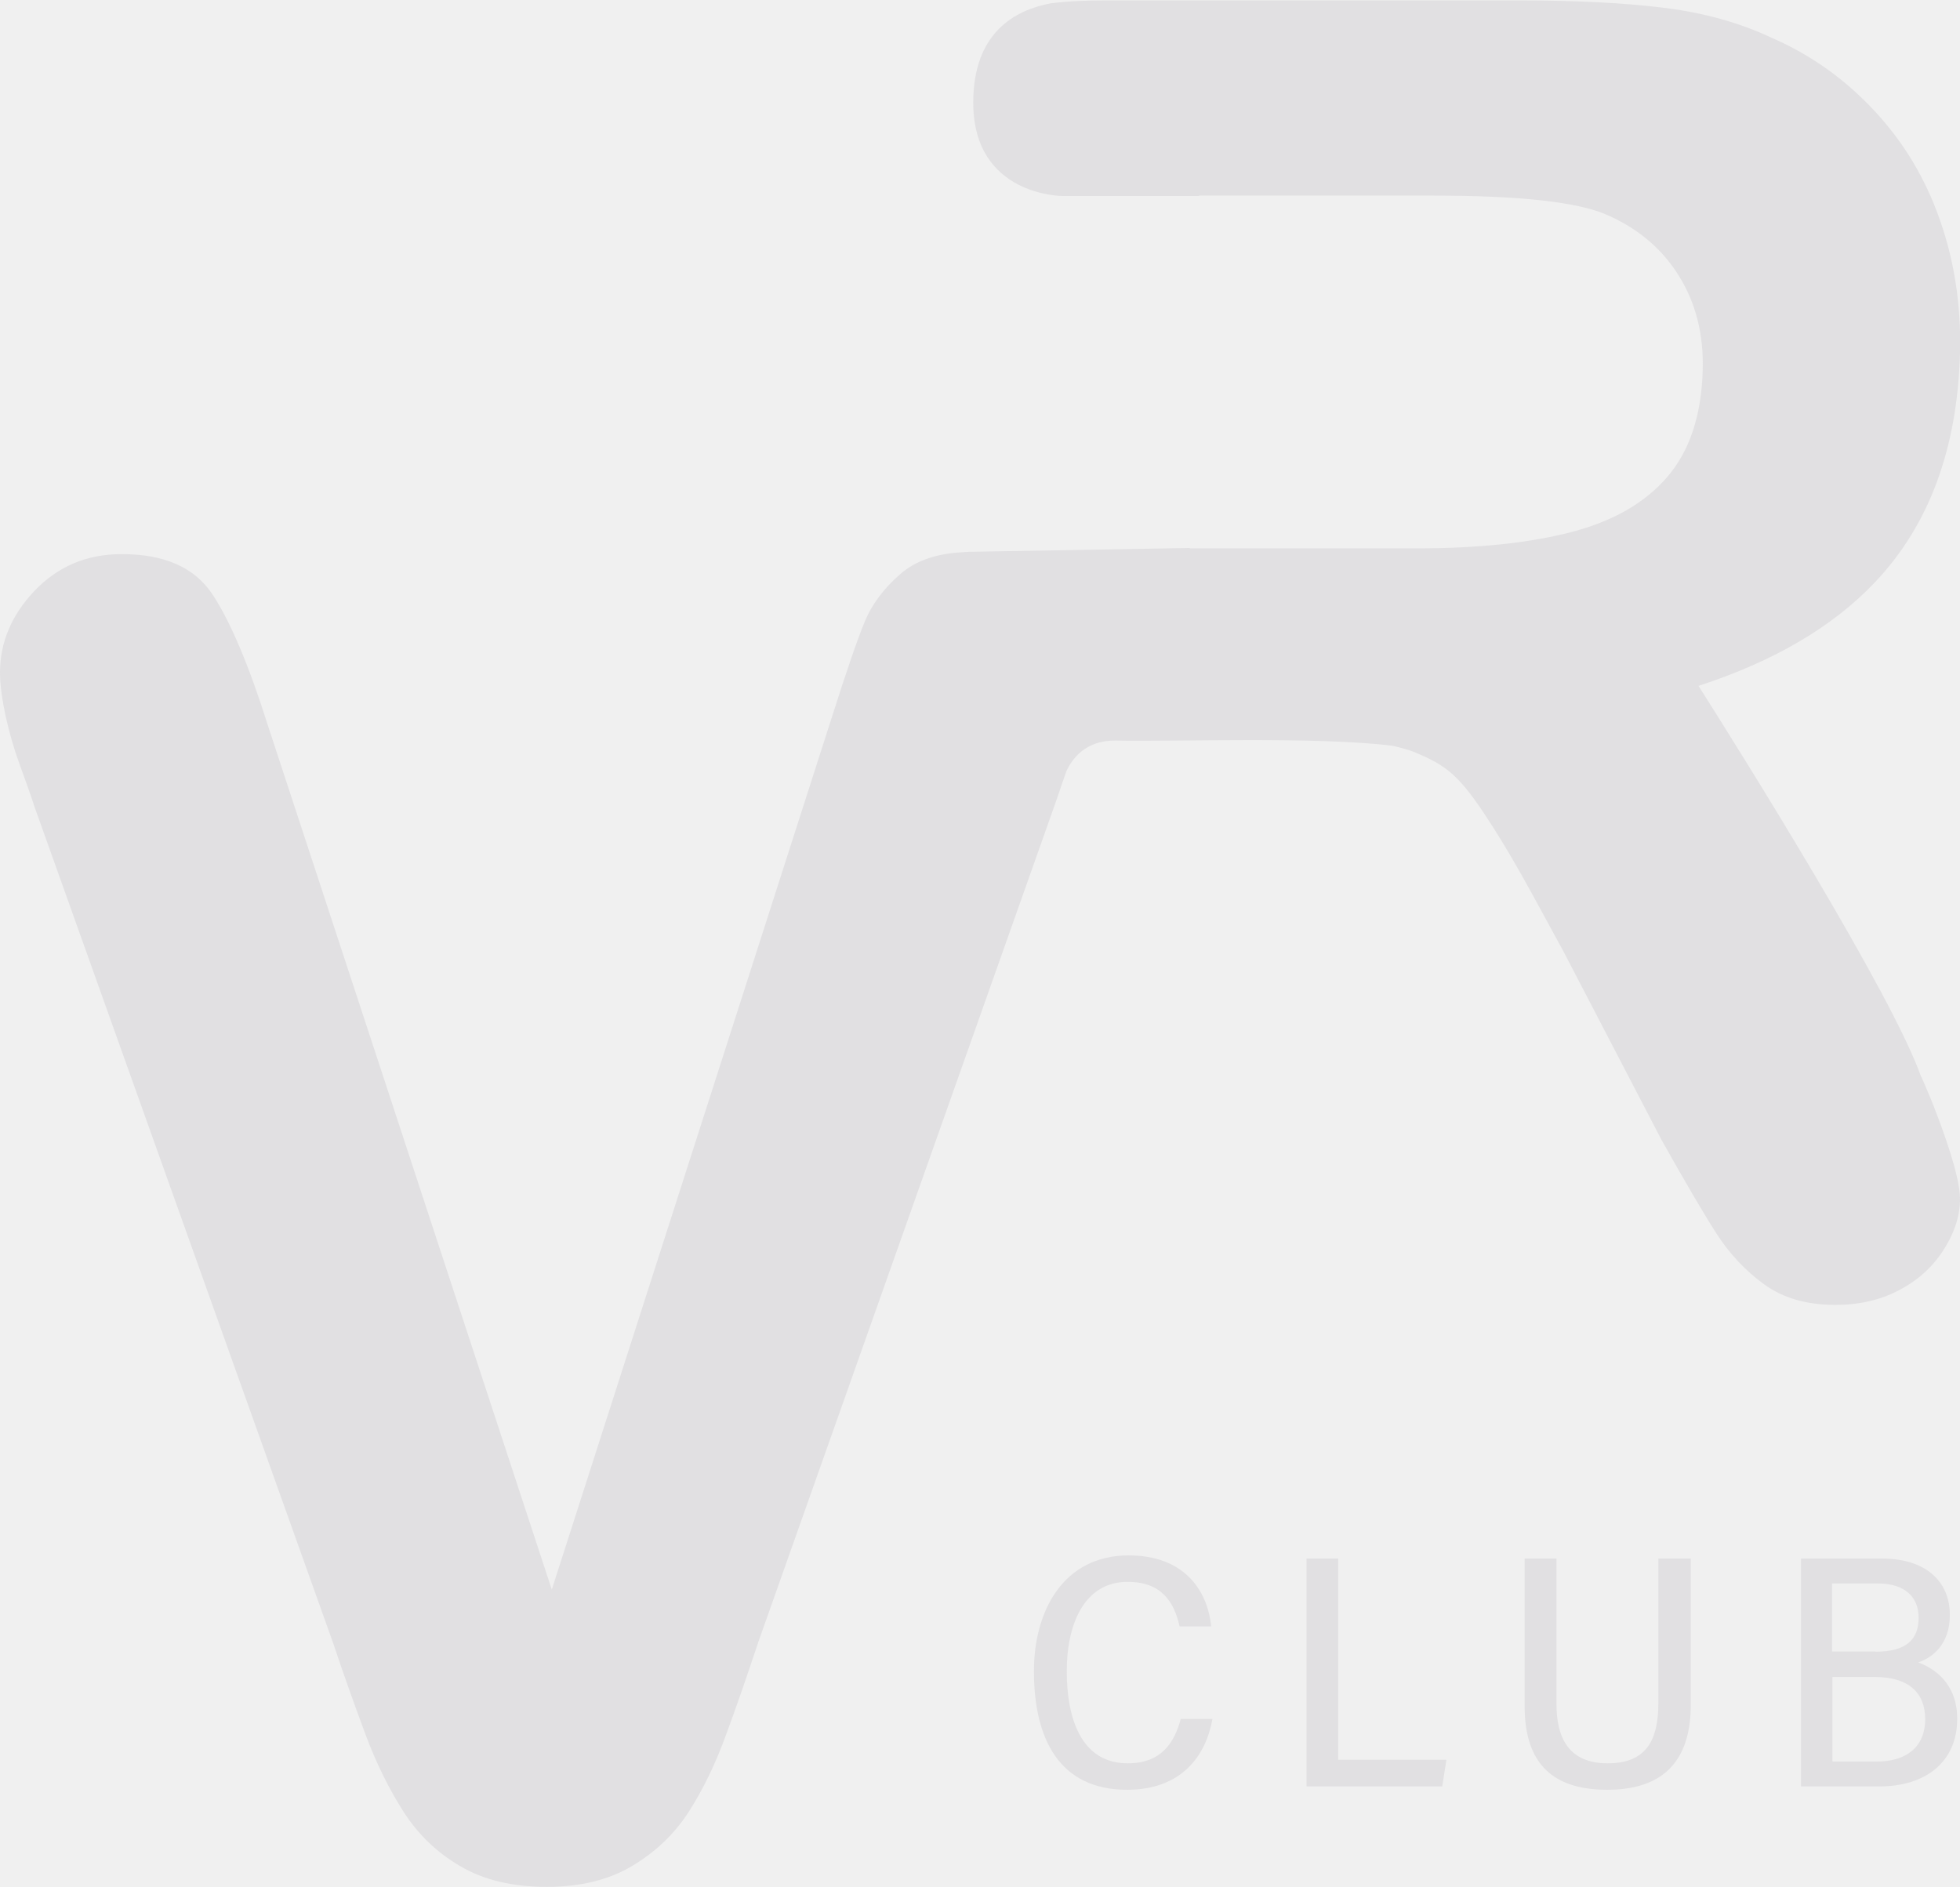
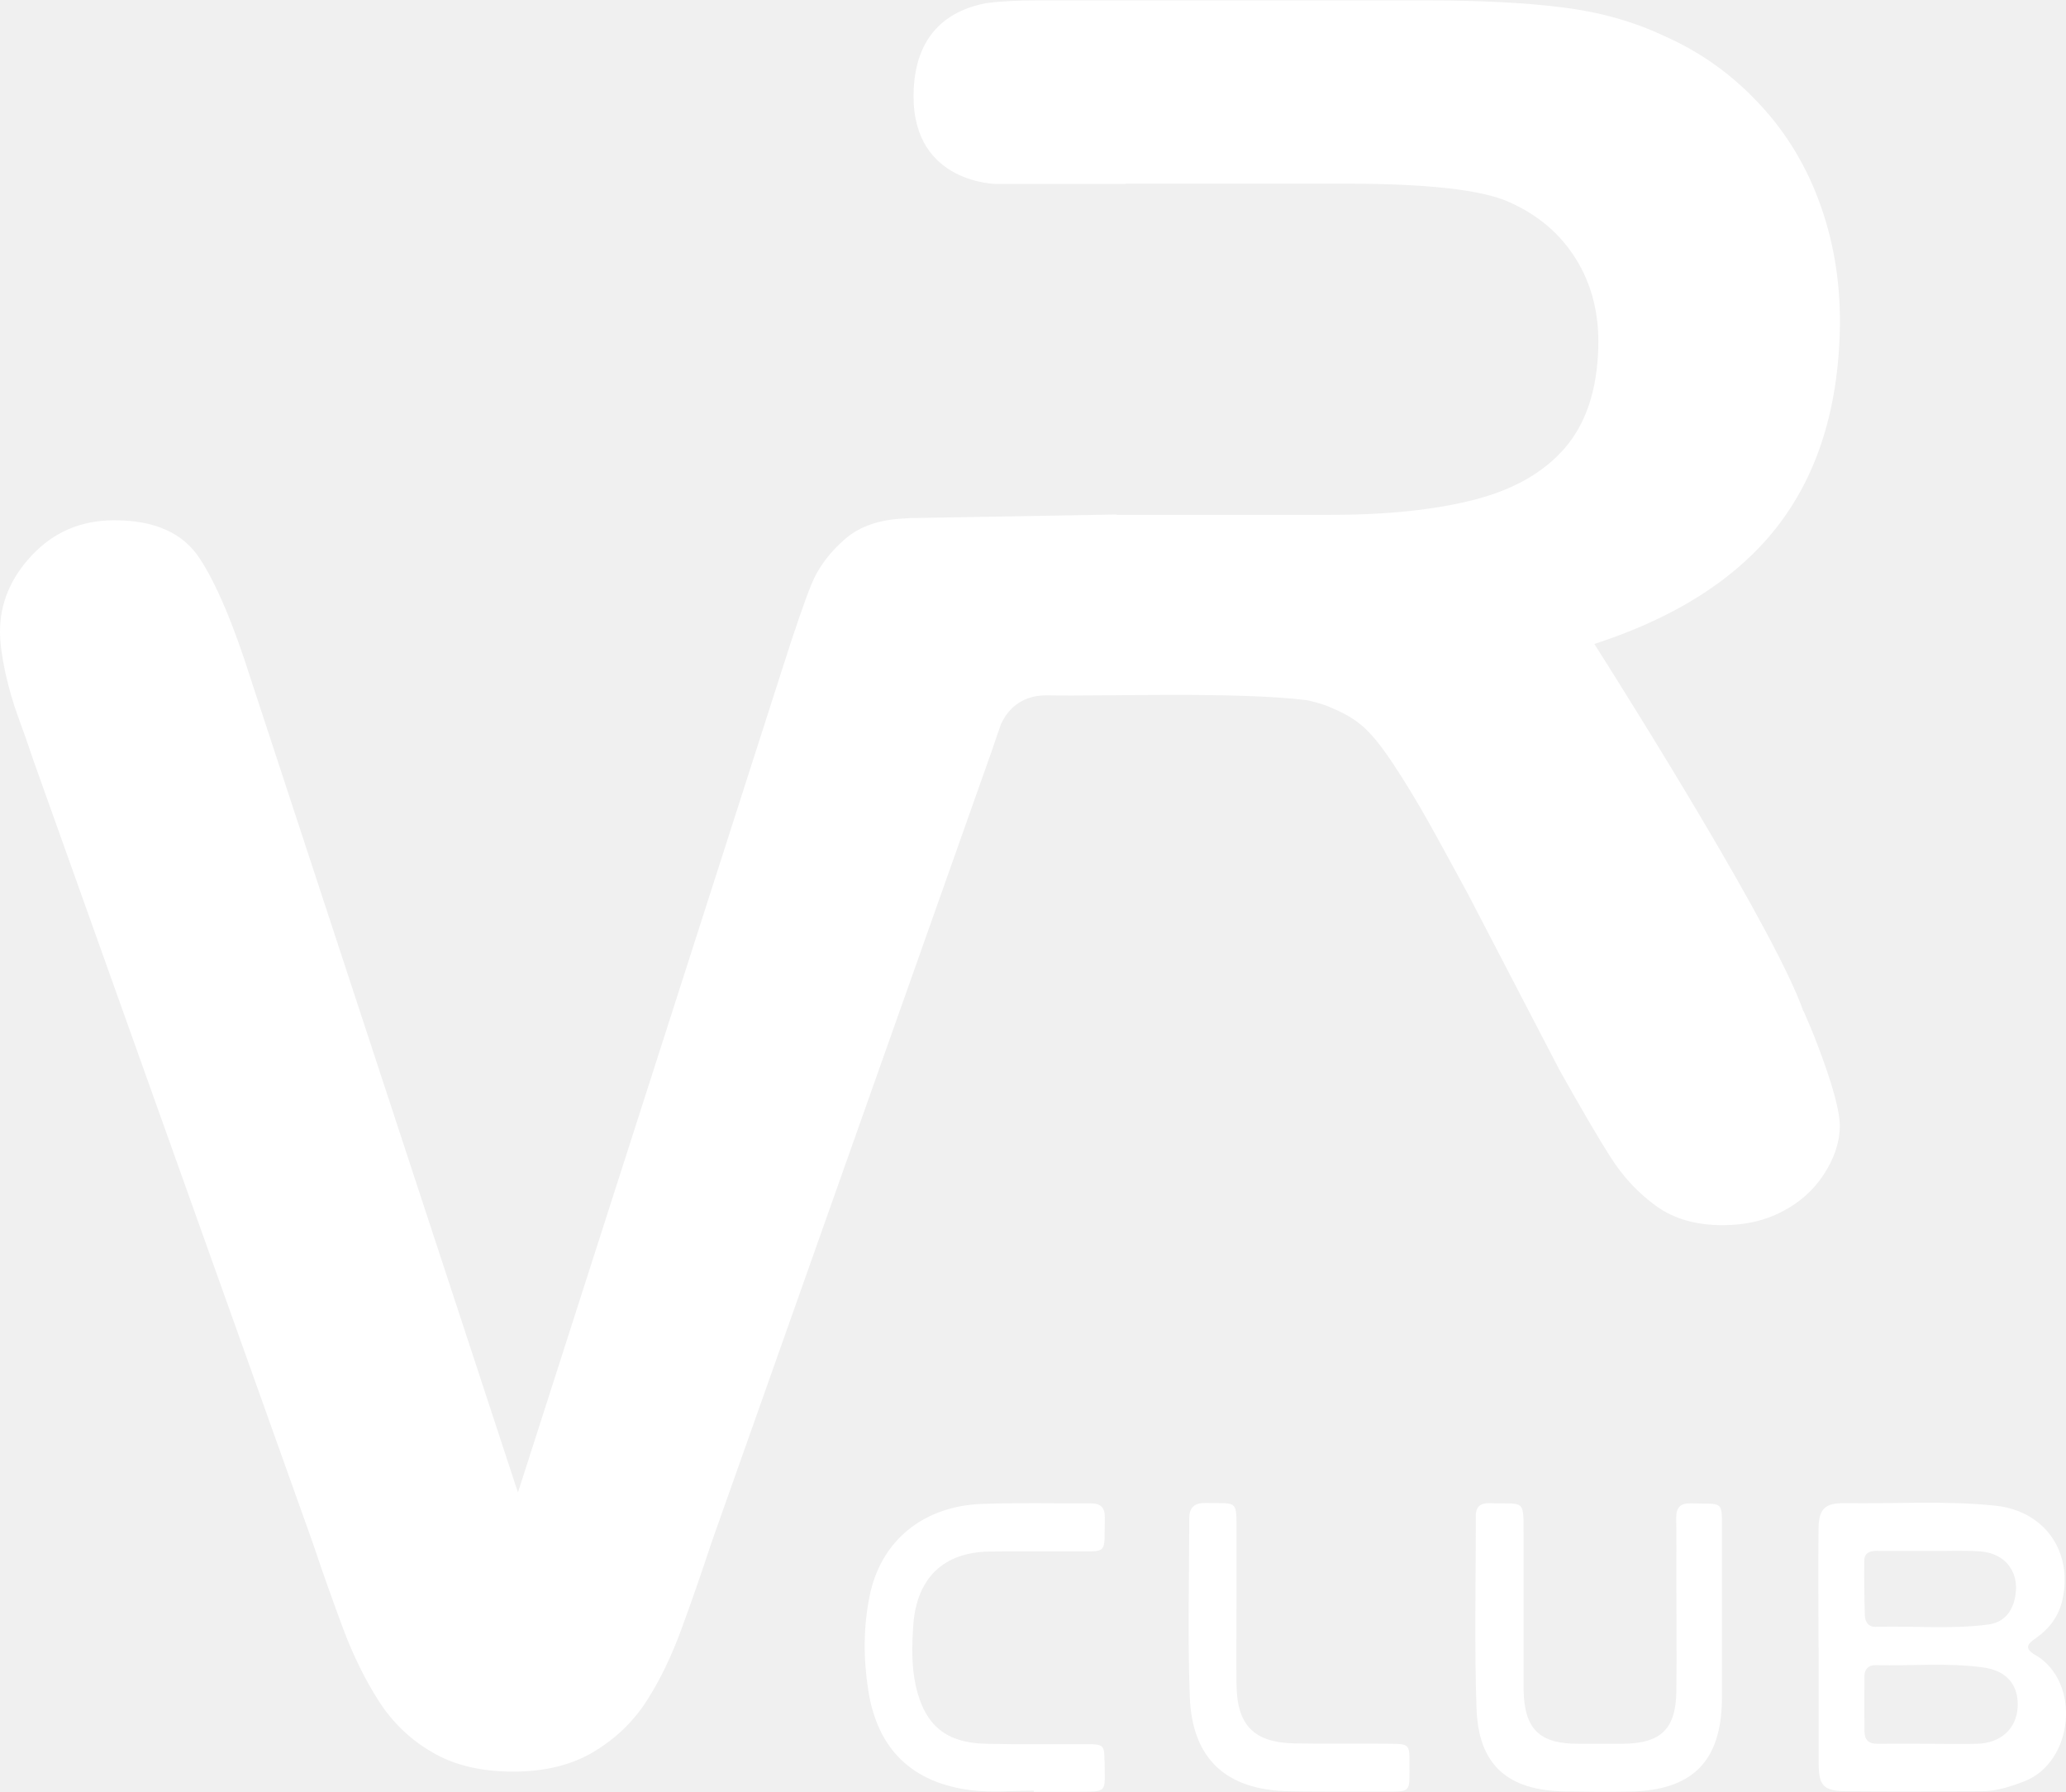
- <svg xmlns="http://www.w3.org/2000/svg" id="Layer_2" data-name="Layer 2" viewBox="0 0 98.5 94.82">
+ <svg xmlns="http://www.w3.org/2000/svg" id="Layer_2" data-name="Layer 2" viewBox="0 0 110.61 95.91">
  <defs>
    <style>
      .cls-1 {
-         fill: #e1e0e2;
+         fill: #fff;
      }
    </style>
  </defs>
  <g id="Layer_1-2" data-name="Layer 1">
+     <path class="cls-1" d="m96.55,54.13s0,0,0,0c-1.43-4.12-9.01-16.22-11.19-19.66,3.78-1.23,6.74-2.96,8.87-5.21,2.72-2.87,4.14-6.71,4.27-11.52.06-2.35-.27-4.57-1-6.66-.73-2.1-1.83-3.94-3.31-5.52-1.47-1.58-3.18-2.8-5.13-3.65-1.61-.76-3.42-1.27-5.45-1.52-2.02-.25-4.46-.37-7.32-.37h-20.7c-1.04,0-1.97.04-2.8.15-1.74.33-3.88,1.43-3.88,4.99,0,4.69,4.47,4.69,4.48,4.69h6.87s0-.02,0-.02h11.74c4.37,0,7.29.32,8.76.97,1.55.68,2.76,1.69,3.61,3.06.85,1.36,1.25,2.94,1.2,4.73-.06,2.29-.66,4.08-1.79,5.39-1.13,1.31-2.75,2.23-4.85,2.77-2.1.54-4.68.81-7.74.81h-11.4s0-.02,0-.02l-10.92.19s-.06,0-.09,0c-.05,0-.1,0-.15.01h-.16s0,.01,0,.01c-1.33.05-2.4.4-3.19,1.07-.85.73-1.46,1.54-1.83,2.44-.37.9-.92,2.5-1.65,4.8l-14.07,43.83-14.27-43.44c-.95-3.01-1.87-5.19-2.77-6.56-.9-1.37-2.43-2.05-4.59-2.04-1.76,0-3.22.63-4.39,1.87C.57,30.93,0,32.3,0,33.81c0,.59.1,1.31.28,2.17.19.85.42,1.65.69,2.39.27.74.54,1.49.79,2.25l14.99,41.98c.54,1.62,1.09,3.15,1.63,4.6.54,1.44,1.18,2.73,1.91,3.87.73,1.13,1.68,2.05,2.86,2.73,1.18.69,2.62,1.03,4.33,1.03,1.7,0,3.15-.36,4.32-1.07,1.18-.71,2.12-1.62,2.83-2.73.71-1.11,1.33-2.39,1.86-3.85.54-1.46,1.07-3,1.61-4.63l15.02-42.42c.16-.47.31-.92.47-1.37.29-.63.97-1.56,2.47-1.54,3.1.06,10.13-.21,13.92.26.44.1.83.21,1.13.33,1.47.62,2.13,1.07,3.42,2.99,1.48,2.23,2.31,3.85,4.06,7.05l4.9,9.42c1.15,2.05,2.06,3.61,2.73,4.66.67,1.06,1.49,1.93,2.44,2.62.95.69,2.14,1.03,3.57,1.03,1.2,0,2.26-.24,3.19-.73.93-.48,1.67-1.14,2.22-1.98.55-.84.84-1.68.86-2.53.02-.82-.39-2.32-1.23-4.51-.21-.55-.45-1.12-.71-1.71Z" />
    <g>
-       <g>
-         <path class="cls-1" d="m60.93,86.4c-.33,1.84-1.55,3.55-4.29,3.55-3.4,0-4.68-2.56-4.68-5.96,0-3.06,1.5-5.82,4.76-5.82,2.72,0,3.95,1.67,4.15,3.57h-1.59c-.28-1.26-.93-2.24-2.61-2.24-2.19,0-3.06,2.14-3.06,4.49s.71,4.63,3.07,4.63c1.67,0,2.33-1.02,2.66-2.23h1.59Z" />
-         <path class="cls-1" d="m65.66,78.33h1.59v10.11h5.44l-.21,1.34h-6.82v-11.46Z" />
-         <path class="cls-1" d="m78.22,78.33v7.29c0,1.72.61,3,2.58,3s2.54-1.22,2.54-3.01v-7.28h1.63v7.34c0,2.41-1,4.28-4.2,4.28-3,0-4.15-1.59-4.15-4.21v-7.41h1.61Z" />
-         <path class="cls-1" d="m90.51,78.33h4.08c2.15,0,3.4,1.11,3.4,2.84,0,1.5-.91,2.15-1.59,2.38.8.29,1.96,1.05,1.96,2.83,0,2.19-1.61,3.4-3.9,3.4h-3.95v-11.46Zm3.74,4.68c1.55,0,2.17-.61,2.17-1.71,0-1.03-.68-1.72-2.06-1.72h-2.29v3.42h2.17Zm-2.17,5.52h2.26c1.37,0,2.41-.66,2.41-2.13,0-1.33-.83-2.12-2.55-2.12h-2.11v4.25Z" />
-       </g>
-       <path class="cls-1" d="m96.55,54.13s0,0,0,0c-1.43-4.12-9.01-16.22-11.19-19.66,3.78-1.23,6.74-2.96,8.87-5.21,2.72-2.87,4.14-6.71,4.27-11.52.06-2.35-.27-4.57-1-6.66-.73-2.1-1.83-3.94-3.31-5.52-1.47-1.58-3.18-2.8-5.13-3.65-1.61-.76-3.42-1.27-5.45-1.52-2.02-.25-4.46-.37-7.32-.37h-20.7c-1.04,0-1.97.04-2.8.15-1.74.33-3.88,1.43-3.88,4.99,0,4.69,4.47,4.69,4.48,4.69h6.87s0-.02,0-.02h11.74c4.37,0,7.29.32,8.76.97,1.55.68,2.76,1.69,3.61,3.06.85,1.36,1.25,2.94,1.2,4.73-.06,2.29-.66,4.08-1.79,5.39-1.13,1.31-2.75,2.23-4.85,2.77-2.1.54-4.68.81-7.74.81h-11.4s0-.02,0-.02l-10.92.19s-.06,0-.09,0c-.05,0-.1,0-.15.01h-.16s0,.01,0,.01c-1.33.05-2.4.4-3.19,1.07-.85.73-1.46,1.54-1.83,2.44-.37.9-.92,2.5-1.65,4.8l-14.07,43.83-14.27-43.44c-.95-3.01-1.87-5.19-2.77-6.56-.9-1.37-2.43-2.05-4.59-2.04-1.76,0-3.22.63-4.39,1.87C.57,30.93,0,32.3,0,33.81c0,.59.1,1.31.28,2.17.19.85.42,1.65.69,2.39.27.74.54,1.49.79,2.25l14.99,41.98c.54,1.62,1.09,3.15,1.63,4.6.54,1.44,1.18,2.73,1.91,3.87.73,1.13,1.68,2.05,2.86,2.73,1.18.69,2.62,1.03,4.33,1.03,1.7,0,3.15-.36,4.32-1.07,1.18-.71,2.12-1.62,2.83-2.73.71-1.11,1.33-2.39,1.86-3.85.54-1.46,1.07-3,1.61-4.63l15.02-42.42c.16-.47.31-.92.47-1.37.29-.63.97-1.56,2.47-1.54,3.1.06,10.13-.21,13.92.26.44.1.83.21,1.13.33,1.47.62,2.13,1.07,3.42,2.99,1.48,2.23,2.31,3.85,4.06,7.05l4.9,9.42c1.15,2.05,2.06,3.61,2.73,4.66.67,1.06,1.49,1.93,2.44,2.62.95.69,2.14,1.03,3.57,1.03,1.2,0,2.26-.24,3.19-.73.93-.48,1.67-1.14,2.22-1.98.55-.84.84-1.68.86-2.53.02-.82-.39-2.32-1.23-4.51-.21-.55-.45-1.12-.71-1.71Z" />
+       <path class="cls-1" d="m108.98,88.6c-.62-.37-.45-.59.01-.91.74-.52,1.25-1.19,1.44-2.11.54-2.55-.97-4.69-3.56-4.98-2.69-.29-5.39-.1-8.08-.14-1.12-.02-1.43.32-1.43,1.45-.02,2.09,0,4.19,0,6.29h.01c0,2.07,0,4.14,0,6.22,0,1.18.28,1.45,1.48,1.46,2.42.02,4.84.01,7.26,0,.79,0,1.53-.25,2.27-.53,2.64-1.03,3.06-5.3.6-6.76Zm-8.44-5.58h2.69c.92.01,1.85-.04,2.76.02,1.44.09,2.22,1.22,1.86,2.61-.19.73-.65,1.22-1.43,1.31-1.99.26-4,.06-6,.12-.41.01-.57-.28-.58-.63-.03-.97-.04-1.93-.03-2.9,0-.47.35-.54.73-.54Zm5.3,10.32c-.85.02-1.7,0-2.56,0-.92,0-1.84-.01-2.76,0-.47.01-.69-.21-.7-.65-.01-.99-.01-1.98,0-2.97,0-.39.23-.6.61-.59,1.91.05,3.82-.14,5.73.12,1.28.17,1.93.95,1.86,2.14-.06,1.15-.92,1.92-2.17,1.95Z" />
+       <path class="cls-1" d="m92.19,86.42v4.42c0,3.42-1.55,5-4.95,5.06-1.15.02-2.3.01-3.46-.01-3.06-.05-4.63-1.41-4.73-4.45-.12-3.43-.03-6.86-.04-10.29,0-.5.25-.7.73-.69,1.9.07,1.83-.3,1.83,1.75,0,2.67,0,5.34,0,8.02,0,.07,0,.13,0,.21.04,2.12.84,2.91,2.96,2.9.78,0,1.56,0,2.35,0,2.05-.02,2.85-.79,2.87-2.84.02-2.02,0-4.05,0-6.07,0-1.06.01-2.12-.01-3.18,0-.55.21-.79.78-.78,1.78.06,1.67-.23,1.67,1.6v4.35h0Z" />
+       <path class="cls-1" d="m73.83,95.9c-1.61,0-3.22.01-4.83-.02-3.35-.06-5.18-1.73-5.3-5.06-.12-3.17-.03-6.35-.03-9.53,0-.6.27-.85.89-.84,1.73.04,1.64-.21,1.64,1.64,0,1.26,0,2.53,0,3.8,0,1.43-.02,2.85,0,4.28.03,2.19.93,3.11,3.13,3.15,1.73.03,3.45,0,5.18.02.89,0,.96.07.95.93-.01,1.79.19,1.62-1.64,1.63Z" />
+       <path class="cls-1" d="m59.14,94.23c0,1.81.24,1.66-1.65,1.68-.71,0-1.43,0-2.14,0v-.06c-1.1,0-2.22.11-3.31-.02-3.2-.38-5.08-2.2-5.56-5.39-.26-1.66-.26-3.36.08-5.02.6-2.95,2.86-4.8,6.01-4.92,1.93-.07,3.87-.02,5.8-.03.55,0,.79.2.78.78-.04,2.02.21,1.78-1.76,1.79-1.48.01-2.95-.01-4.42.01-2.46.04-3.87,1.41-4.07,3.88-.08,1.13-.11,2.26.14,3.36.49,2.09,1.63,3.01,3.77,3.05,1.8.04,3.59.02,5.39.02.87,0,.93.06.93.88Z" />
    </g>
  </g>
</svg>
